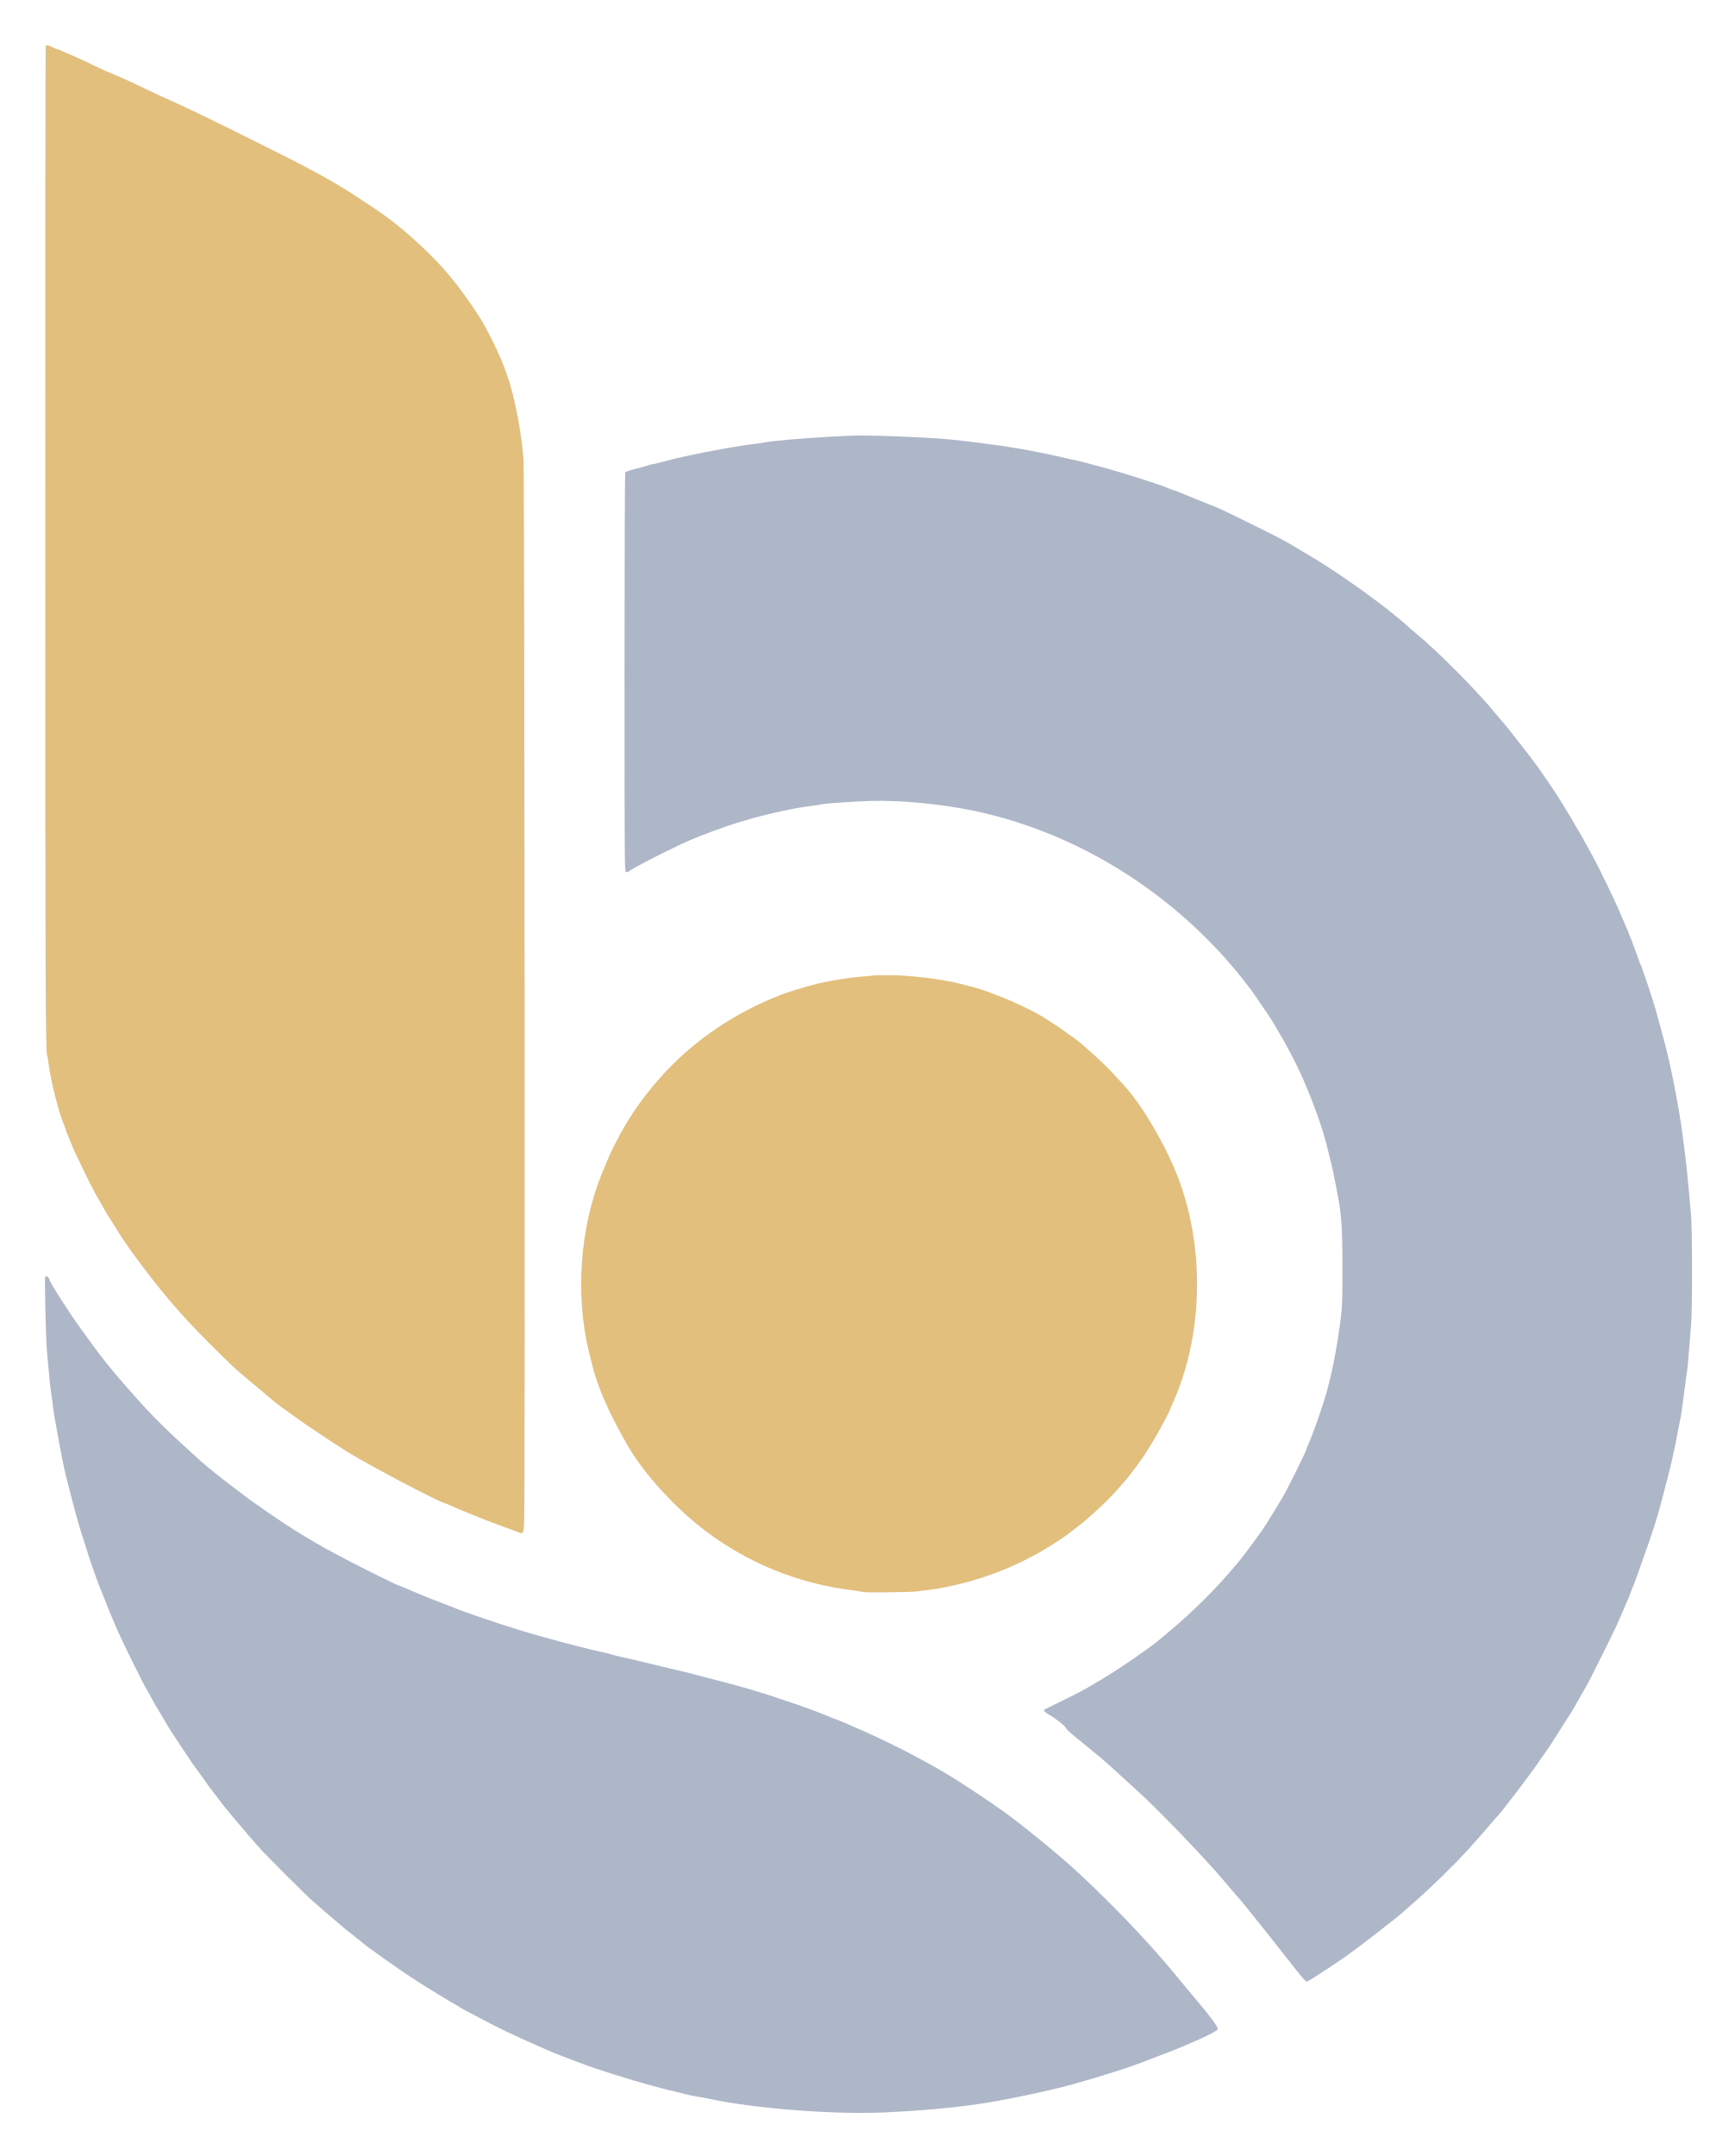
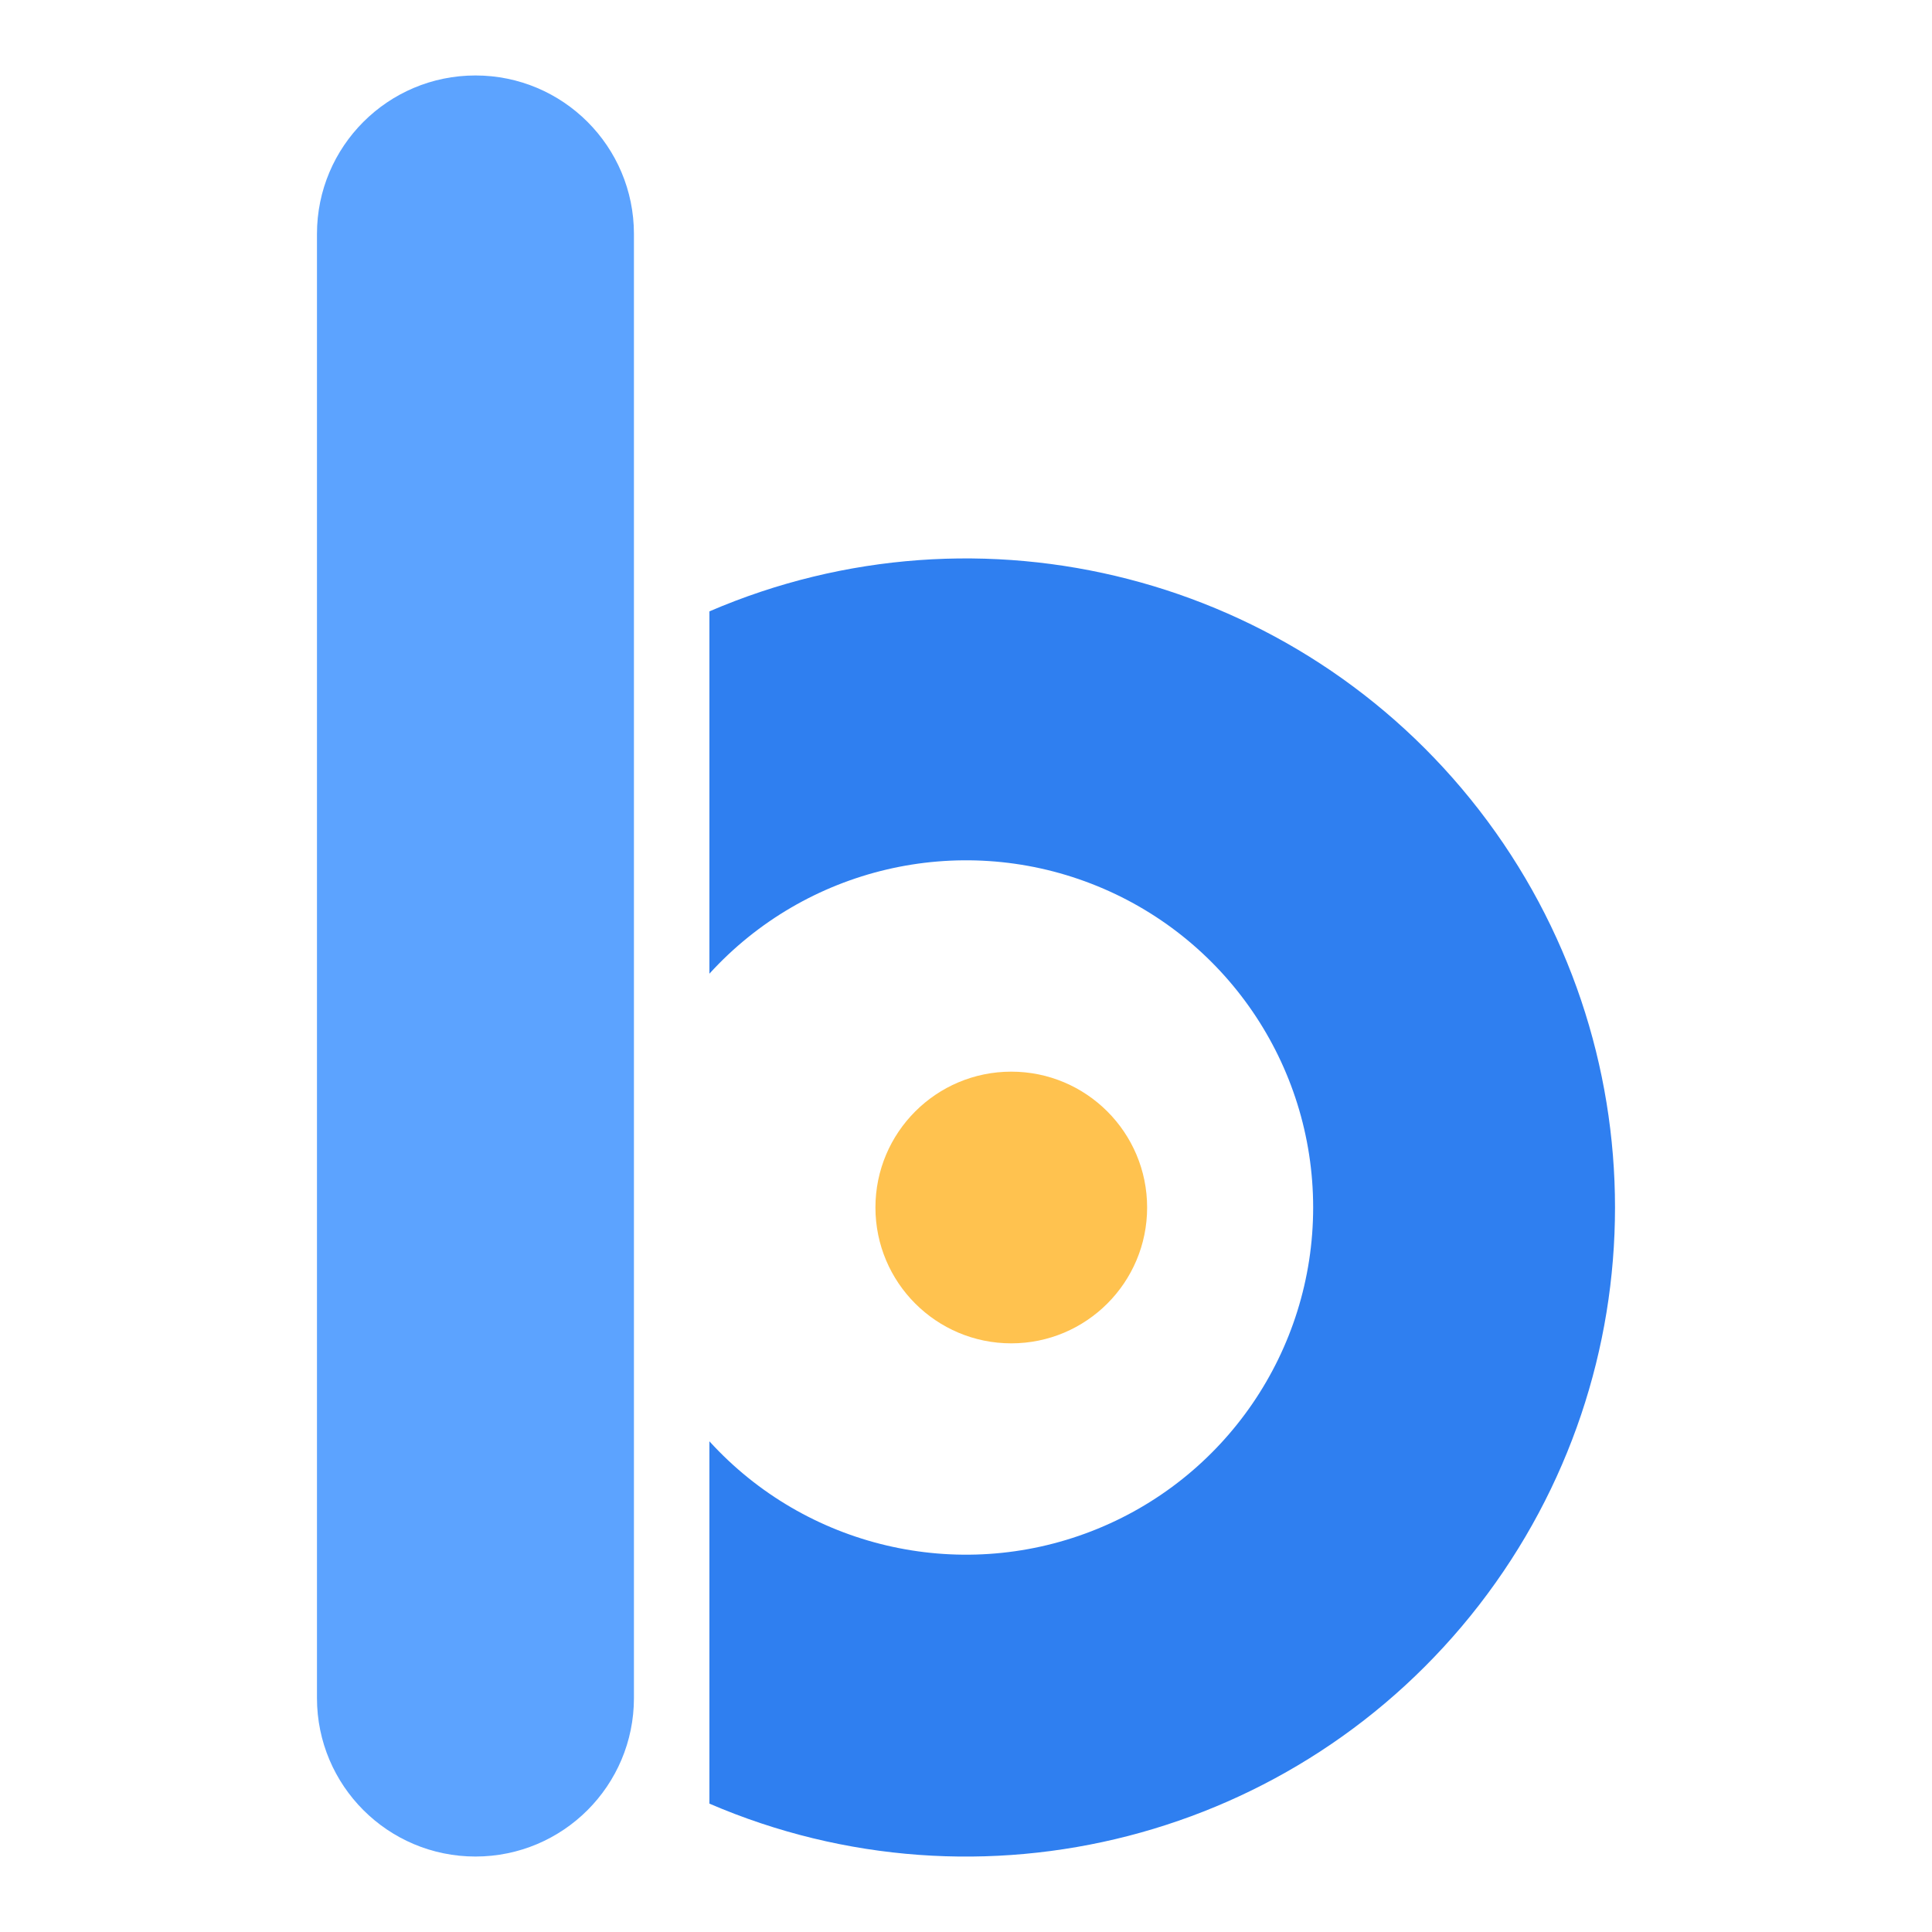
- <svg xmlns="http://www.w3.org/2000/svg" width="527" height="655" viewBox="367 267 527 655">
-   <g transform="scale(0.25) translate(0,5016) scale(0.1,-0.1)">
-     <path fill="#AEB7C7" d="M24785 34174 c-354 -19 -746 -54 -830 -73 -22 -5 -71 -12 -110 -16 -126 -12 -535 -84 -820 -146 -98 -21 -208 -48 -322 -79 -40 -11 -79 -20 -87 -20 -9 0 -37 -7 -63 -16 -26 -9 -73 -23 -103 -30 -104 -24 -164 -44 -172 -56 -4 -7 -8 -1101 -8 -2431 0 -2229 1 -2418 16 -2424 9 -3 22 -2 29 3 64 48 342 193 650 339 163 78 541 219 733 274 39 12 102 30 140 41 66 19 208 53 347 84 113 25 283 55 379 66 49 6 92 13 96 15 14 9 409 36 600 42 375 10 870 -38 1270 -123 1034 -220 2018 -759 2800 -1536 110 -108 235 -243 296 -318 16 -19 34 -39 40 -45 14 -12 201 -249 230 -290 11 -17 38 -55 59 -85 78 -111 188 -276 209 -314 11 -21 26 -46 31 -55 96 -156 224 -397 298 -561 132 -296 241 -593 302 -825 56 -214 76 -297 99 -415 15 -74 33 -169 41 -210 48 -249 60 -418 60 -890 0 -378 -3 -480 -18 -600 -48 -390 -125 -772 -202 -1010 -14 -41 -35 -109 -49 -150 -44 -137 -115 -325 -152 -407 -8 -17 -14 -33 -14 -36 0 -23 -248 -524 -301 -607 -9 -14 -55 -90 -103 -170 -48 -80 -112 -181 -143 -225 -66 -94 -246 -336 -265 -356 -7 -8 -35 -41 -63 -74 -217 -262 -517 -560 -790 -786 -49 -41 -96 -80 -103 -87 -90 -84 -514 -377 -737 -508 -55 -32 -108 -63 -117 -69 -86 -52 -153 -87 -343 -180 -121 -59 -222 -109 -225 -112 -10 -9 19 -39 61 -61 61 -32 188 -130 201 -156 15 -30 51 -62 258 -229 102 -82 228 -188 280 -236 52 -48 149 -136 215 -196 214 -195 238 -217 430 -410 270 -270 561 -581 726 -775 26 -30 80 -93 120 -141 41 -47 89 -103 108 -125 61 -71 543 -677 659 -827 62 -81 120 -147 129 -147 9 0 41 16 72 36 31 20 72 47 91 59 39 24 194 127 285 189 155 106 673 507 754 584 10 9 46 42 81 72 194 166 523 487 679 660 140 155 215 241 277 315 32 39 64 75 70 80 41 36 408 516 519 680 37 55 75 110 84 121 23 31 35 50 93 139 50 77 76 119 154 243 20 31 47 73 59 92 13 19 60 100 104 180 45 80 89 156 97 170 25 44 308 612 343 690 18 41 41 93 51 115 10 22 32 74 50 115 17 41 37 89 45 105 7 17 25 62 39 100 15 39 31 79 36 90 10 22 16 37 99 275 32 91 61 172 64 180 4 8 32 92 62 185 53 158 66 203 115 390 10 39 30 115 45 170 64 241 105 424 150 670 8 44 19 100 25 125 11 51 32 193 60 418 10 85 21 166 24 180 4 15 13 115 21 222 9 107 21 256 27 330 16 185 15 1175 -1 1340 -7 69 -21 224 -31 345 -27 310 -76 693 -120 942 -44 244 -61 332 -80 418 -11 50 -26 122 -34 160 -9 39 -27 115 -41 170 -61 230 -69 261 -124 458 -28 103 -171 529 -181 542 -4 6 -13 26 -18 45 -6 19 -25 71 -42 115 -17 44 -36 94 -41 112 -5 18 -16 45 -24 60 -8 15 -15 32 -15 37 0 5 -9 27 -19 50 -10 23 -38 86 -61 141 -66 156 -138 311 -268 575 -114 232 -312 581 -494 872 -48 77 -219 330 -258 383 -14 18 -34 45 -45 61 -63 87 -359 465 -388 496 -13 13 -43 48 -67 78 -231 287 -727 788 -1006 1016 -38 31 -71 59 -74 63 -9 11 -145 127 -190 162 -24 18 -51 40 -59 48 -16 14 -299 225 -341 254 -14 9 -47 32 -75 52 -74 53 -243 169 -263 180 -9 6 -42 26 -72 46 -77 50 -112 72 -133 84 -9 5 -86 51 -170 102 -211 127 -229 136 -522 282 -320 159 -479 235 -530 254 -54 20 -412 165 -452 183 -17 8 -36 14 -42 14 -6 0 -30 9 -53 19 -112 51 -584 201 -878 279 -204 55 -223 59 -507 122 -332 73 -561 112 -933 159 -361 46 -511 58 -950 76 -429 17 -514 17 -845 -1z M15228 23958 c-7 -23 10 -761 21 -878 6 -63 17 -194 26 -290 8 -96 20 -197 25 -225 5 -27 14 -93 20 -145 6 -52 17 -129 24 -170 8 -41 24 -131 36 -200 29 -166 75 -396 99 -495 22 -91 94 -369 111 -430 6 -22 21 -74 32 -115 11 -41 28 -100 38 -130 10 -30 39 -122 65 -205 26 -82 51 -160 55 -172 5 -12 21 -57 35 -100 28 -80 69 -193 85 -228 5 -11 30 -74 56 -140 25 -66 52 -133 59 -150 8 -16 28 -64 45 -105 68 -163 102 -234 258 -550 69 -140 136 -270 149 -289 12 -18 34 -56 48 -85 14 -28 33 -63 43 -78 9 -14 44 -73 77 -129 84 -144 88 -150 109 -184 27 -43 269 -408 278 -420 23 -29 137 -187 163 -225 36 -53 28 -43 113 -152 37 -47 75 -97 84 -110 18 -24 35 -46 132 -162 101 -122 270 -318 346 -401 70 -77 543 -549 595 -594 22 -19 92 -80 155 -136 63 -55 140 -120 170 -145 30 -24 63 -52 72 -61 10 -10 34 -30 55 -46 21 -15 43 -32 49 -38 6 -5 26 -21 44 -35 18 -14 38 -29 44 -35 79 -72 502 -372 719 -509 31 -20 81 -51 110 -70 28 -18 96 -60 150 -92 53 -33 114 -69 135 -82 20 -12 44 -25 52 -29 8 -3 22 -12 30 -18 8 -7 60 -37 115 -66 55 -29 136 -72 180 -95 176 -95 415 -210 675 -323 91 -40 174 -76 185 -81 27 -12 243 -95 280 -108 17 -6 55 -20 85 -32 161 -62 566 -190 822 -260 193 -52 230 -61 333 -85 61 -14 126 -30 145 -35 19 -5 67 -14 105 -20 39 -6 99 -17 135 -25 546 -119 1522 -194 2140 -165 618 29 1093 82 1525 170 50 10 137 28 195 40 149 30 444 99 515 120 33 10 98 28 145 41 119 31 540 163 638 200 28 10 76 28 105 38 28 10 93 35 142 55 50 19 126 49 170 65 70 25 114 44 200 81 11 5 56 24 100 43 178 75 305 142 305 160 0 31 -99 165 -280 377 -58 68 -147 175 -199 239 -216 266 -517 598 -801 881 -403 402 -559 543 -1005 902 -79 64 -230 181 -265 206 -25 17 -70 49 -100 71 -130 95 -532 359 -665 437 -131 77 -128 75 -365 203 -161 88 -475 240 -655 318 -44 19 -93 41 -110 48 -48 23 -223 95 -230 95 -4 0 -21 6 -38 14 -73 33 -231 93 -397 151 -469 161 -618 205 -1315 384 -58 15 -450 109 -650 156 -33 8 -103 24 -155 36 -52 11 -115 27 -140 34 -25 8 -76 21 -115 29 -151 33 -411 99 -615 156 -63 18 -128 36 -145 40 -27 7 -105 30 -270 80 -216 65 -693 228 -760 260 -11 5 -50 20 -87 34 -38 15 -98 37 -135 52 -90 33 -323 130 -400 165 -24 10 -45 19 -48 19 -25 0 -628 303 -870 437 -174 96 -390 226 -505 303 -170 114 -275 185 -287 195 -6 6 -41 30 -78 55 -37 25 -88 61 -113 81 -26 19 -105 79 -177 134 -145 110 -317 248 -385 309 -407 367 -580 537 -817 806 -60 69 -124 141 -141 160 -137 156 -263 315 -407 515 -20 28 -65 91 -101 140 -131 180 -355 530 -369 575 -10 32 -24 50 -40 50 -7 0 -15 -6 -17 -12z" />
-   </g>
-   <g transform="scale(0.25) translate(0,5016) scale(0.1,-0.1)">
-     <path fill="#E3BF7E" d="M15235 38920 c-3 -5 -6 -2695 -5 -5977 0 -5513 3 -6257 24 -6292 3 -4 12 -58 20 -121 31 -224 129 -601 191 -737 8 -17 15 -37 15 -45 0 -7 6 -25 14 -40 8 -14 19 -43 26 -63 7 -20 18 -49 26 -63 8 -15 14 -30 14 -34 0 -13 238 -505 270 -558 34 -57 127 -219 137 -240 7 -14 31 -52 53 -85 22 -33 49 -76 60 -95 34 -60 151 -235 206 -310 340 -464 567 -732 934 -1100 234 -235 318 -315 445 -420 50 -41 92 -77 95 -80 3 -3 57 -48 120 -100 63 -52 122 -102 130 -110 16 -15 90 -69 280 -206 117 -84 446 -304 612 -407 258 -162 1143 -627 1193 -627 2 0 28 -11 57 -24 29 -13 82 -36 118 -51 36 -14 79 -32 95 -39 76 -34 342 -137 450 -175 66 -24 136 -49 156 -58 73 -30 73 -29 80 162 12 353 4 12690 -9 12875 -22 315 -112 781 -194 1005 -16 44 -37 103 -47 130 -54 149 -210 463 -295 595 -270 418 -500 685 -856 995 -203 177 -318 260 -720 520 -80 52 -292 176 -395 230 -60 33 -137 74 -170 92 -81 45 -951 479 -1145 572 -85 41 -191 92 -235 113 -44 22 -132 62 -195 90 -134 59 -220 99 -424 197 -81 39 -176 83 -210 97 -33 14 -80 35 -103 45 -23 10 -44 19 -47 19 -6 0 -131 58 -296 137 -63 31 -147 68 -185 84 -39 15 -84 35 -100 43 -17 9 -36 16 -43 16 -7 0 -35 11 -62 25 -53 27 -75 31 -85 15z M25289 27626 c-2 -2 -69 -9 -149 -15 -147 -12 -373 -48 -510 -81 -162 -39 -460 -131 -485 -150 -5 -4 -21 -11 -35 -15 -14 -4 -38 -13 -55 -20 -543 -234 -998 -559 -1364 -975 -224 -255 -393 -505 -544 -806 -51 -100 -71 -147 -154 -349 -265 -652 -324 -1477 -154 -2170 11 -44 27 -109 36 -145 71 -289 211 -604 440 -998 196 -337 576 -753 937 -1025 523 -395 1127 -640 1783 -722 72 -10 133 -19 138 -22 14 -8 562 -3 642 7 199 24 256 32 350 51 551 111 1029 317 1485 639 43 31 209 161 230 181 9 8 54 48 100 89 103 91 226 214 300 301 30 35 60 69 66 74 27 25 243 314 257 345 4 8 20 35 37 60 85 132 216 369 257 465 14 33 31 74 38 90 359 798 390 1833 81 2685 -143 395 -442 915 -667 1160 -12 14 -43 48 -68 75 -138 154 -214 227 -446 430 -99 87 -384 283 -540 372 -98 56 -328 164 -445 208 -19 8 -60 23 -90 35 -133 52 -210 75 -410 125 -245 61 -618 105 -888 105 -93 0 -171 -2 -173 -4z" />
-   </g>
+ <svg xmlns="http://www.w3.org/2000/svg" width="256" height="256" viewBox="0 0 256 256">
+   <path fill="#2F7FF0" d="M94 81.01C130.02 65.5 171.97 76.33 195.99 107.33C220 138.34 220 181.66 195.99 212.67C171.97 243.67 130.02 254.5 94 238.99L94 190.98C106.79 205.02 126.9 209.76 144.61 202.9C162.33 196.04 174 178.99 174 160C174 141.01 162.33 123.96 144.61 117.1C126.9 110.24 106.79 114.98 94 129.02Z" />
+   <path fill="#5CA3FF" d="M63 10C74.6 10 84 19.4 84 31L84 225C84 236.6 74.6 246 63 246C51.4 246 42 236.6 42 225L42 31C42 19.4 51.4 10 63 10Z" />
+   <path fill="#FFC24F" d="M134 142C143.94 142 152 150.06 152 160C152 169.94 143.94 178 134 178C124.06 178 116 169.94 116 160C116 150.06 124.06 142 134 142Z" />
</svg>
